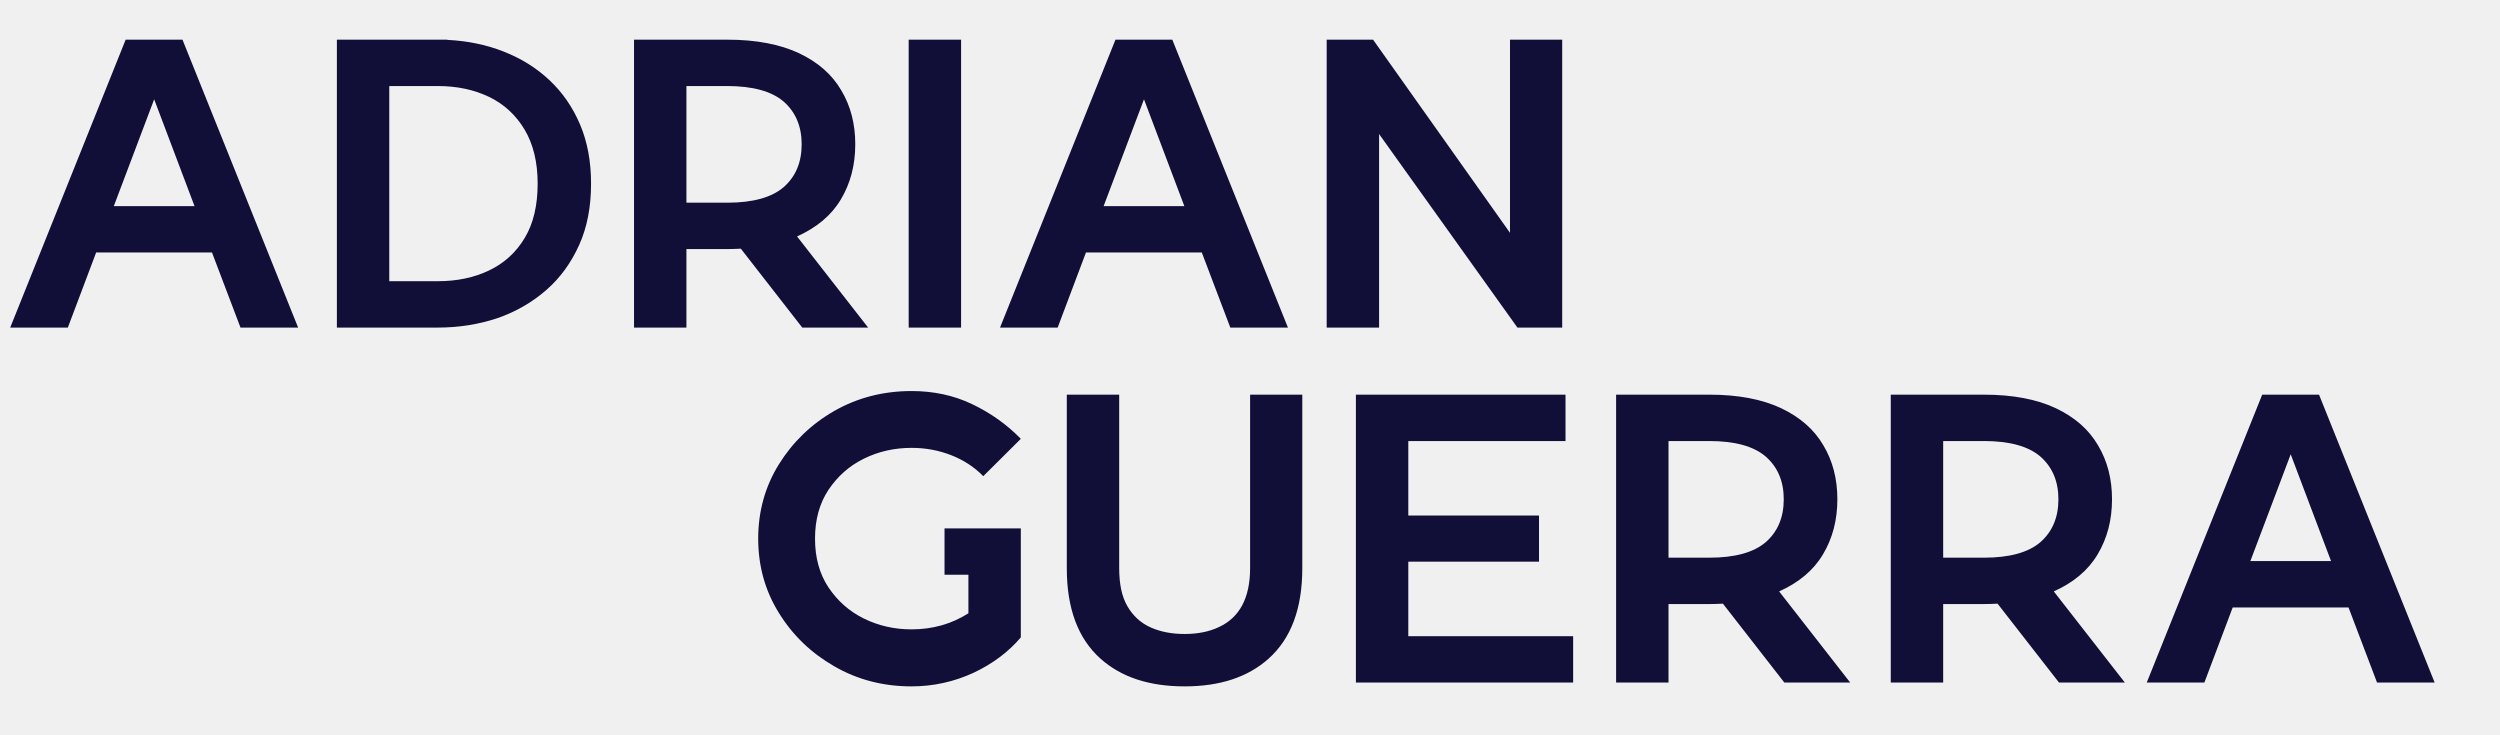
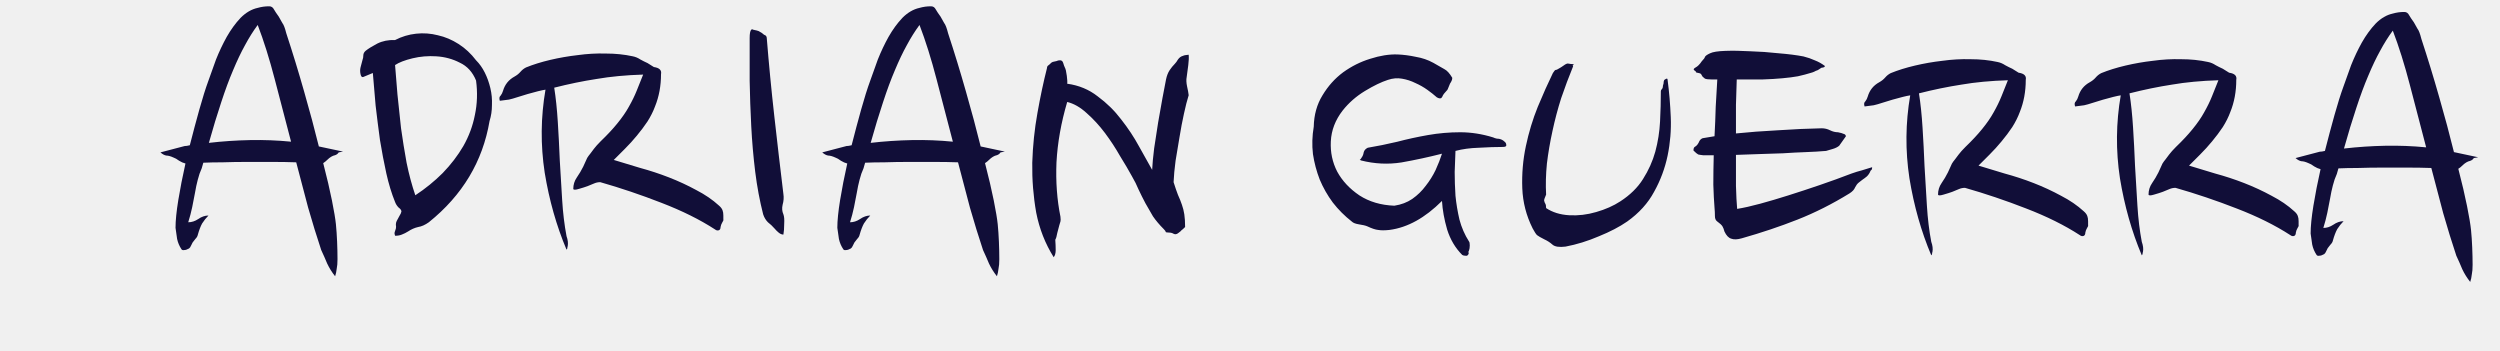
- <svg xmlns="http://www.w3.org/2000/svg" width="1824" height="536" viewBox="0 0 1824 536" fill="none">
-   <g clip-path="url(#clip0_52_25)">
-     <path d="M217.512 239H175.471L154.67 184.215H70.148L49.494 239H7.453L91.682 28.941H133.137L217.512 239ZM141.926 150.377L112.482 72.447L83.039 150.377H141.926ZM319.465 239H245.783V28.941H326.35V29.088C340.998 29.82 354.768 32.603 367.365 37.584C380.109 42.565 391.242 49.449 400.764 58.385C410.285 67.32 417.756 78.014 423.176 90.758C428.596 103.502 431.232 117.857 431.232 133.971C431.232 150.816 428.449 165.611 422.59 178.648C416.73 191.686 408.82 202.672 398.566 211.607C388.312 220.543 376.447 227.428 362.971 232.115C349.348 236.656 334.846 239 319.465 239ZM319.465 205.162C333.527 205.162 345.979 202.525 356.965 197.252C367.951 191.979 376.594 184.068 382.893 173.521C389.191 162.975 392.268 149.791 392.268 133.971C392.268 118.297 389.045 105.113 382.746 94.566C376.447 84.019 367.805 75.963 356.818 70.689C345.832 65.416 333.381 62.779 319.465 62.779H284.016V205.162H319.465ZM633.381 239H585.334L540.51 181.432C537.287 181.578 533.918 181.725 530.549 181.725H500.812V239H462.58V28.941H530.549C551.643 28.941 569.074 32.31 582.844 38.756C596.76 45.348 607.014 54.283 613.752 65.856C620.637 77.281 624.006 90.465 624.006 105.26C624.006 120.494 620.49 133.824 613.459 145.543C606.574 157.115 595.881 166.051 581.525 172.496L633.381 239ZM530.549 147.887C549.299 147.887 563.068 144.078 571.857 136.461C580.5 128.844 584.895 118.443 584.895 105.26C584.895 92.223 580.5 81.822 571.857 74.205C563.068 66.588 549.299 62.779 530.549 62.779H500.812V147.887H530.549ZM701.203 239H662.971V28.941H701.203V239ZM939.68 239H897.639L876.838 184.215H792.316L771.662 239H729.621L813.85 28.941H855.305L939.68 239ZM864.094 150.377L834.65 72.447L805.207 150.377H864.094ZM1139.78 239H1107.11L1006.18 97.789V239H967.951V28.941H1001.79L1101.69 169.859V28.941H1139.78V239Z" fill="#110E38" />
-     <path d="M665.1 500.783C644.445 500.783 625.695 495.949 608.703 486.135C591.857 476.467 578.381 463.576 568.273 447.17C558.166 430.91 553.186 412.893 553.186 392.971C553.186 373.195 558.166 355.031 568.273 338.771C578.381 322.512 591.857 309.475 608.703 299.807C625.695 290.139 644.445 285.305 665.1 285.305C680.92 285.305 695.715 288.381 709.191 294.826C722.668 301.271 734.533 309.621 744.787 320.168L717.395 347.414C710.803 340.676 702.893 335.549 693.811 332.033C684.729 328.518 675.207 326.76 665.1 326.76C652.502 326.76 640.93 329.396 630.236 334.67C619.543 339.943 611.047 347.561 604.455 357.375C597.863 367.336 594.641 379.201 594.641 392.971C594.641 406.887 597.863 418.605 604.455 428.566C611.047 438.381 619.543 445.998 630.236 451.271C640.93 456.545 652.502 459.182 665.1 459.182C680.188 459.182 694.104 455.373 706.555 447.463V419.338H689.123V385.5H744.787V465.041C735.705 475.734 724.133 484.377 710.07 490.969C696.008 497.414 680.92 500.783 665.1 500.783ZM864.318 500.783C838.391 500.783 818.029 494.045 802.941 480.568C786.535 465.92 778.332 443.947 778.332 414.504V287.941H816.564V414.504C816.564 426.076 818.469 435.305 822.57 442.336C826.672 449.367 832.238 454.494 839.416 457.717C846.594 460.939 854.797 462.551 864.318 462.551C873.693 462.551 882.043 460.939 889.221 457.57C904.455 450.539 912.072 436.184 912.072 414.504V287.941H950.158V414.504C950.158 443.947 941.955 465.92 925.549 480.568C910.461 494.045 890.1 500.783 864.318 500.783ZM1147.77 498H989.27V287.941H1142.2V321.779H1027.5V376.125H1122.86V409.816H1027.5V464.162H1147.77V498ZM1349.91 498H1301.87L1257.04 440.432C1253.82 440.578 1250.45 440.725 1247.08 440.725H1217.35V498H1179.11V287.941H1247.08C1268.18 287.941 1285.61 291.311 1299.38 297.756C1313.29 304.348 1323.55 313.283 1330.29 324.855C1337.17 336.281 1340.54 349.465 1340.54 364.26C1340.54 379.494 1337.02 392.824 1329.99 404.543C1323.11 416.115 1312.41 425.051 1298.06 431.496L1349.91 498ZM1247.08 406.887C1265.83 406.887 1279.6 403.078 1288.39 395.461C1297.03 387.844 1301.43 377.443 1301.43 364.26C1301.43 351.223 1297.03 340.822 1288.39 333.205C1279.6 325.588 1265.83 321.779 1247.08 321.779H1217.35V406.887H1247.08ZM1550.3 498H1502.26L1457.43 440.432C1454.21 440.578 1450.84 440.725 1447.47 440.725H1417.74V498H1379.5V287.941H1447.47C1468.57 287.941 1486 291.311 1499.77 297.756C1513.68 304.348 1523.94 313.283 1530.68 324.855C1537.56 336.281 1540.93 349.465 1540.93 364.26C1540.93 379.494 1537.41 392.824 1530.38 404.543C1523.5 416.115 1512.8 425.051 1498.45 431.496L1550.3 498ZM1447.47 406.887C1466.22 406.887 1479.99 403.078 1488.78 395.461C1497.42 387.844 1501.82 377.443 1501.82 364.26C1501.82 351.223 1497.42 340.822 1488.78 333.205C1479.99 325.588 1466.22 321.779 1447.47 321.779H1417.74V406.887H1447.47ZM1776.33 498H1734.29L1713.49 443.215H1628.97L1608.31 498H1566.27L1650.5 287.941H1691.96L1776.33 498ZM1700.74 409.377L1671.3 331.447L1641.86 409.377H1700.74Z" fill="#110E38" />
+ <svg xmlns="http://www.w3.org/2000/svg" width="2204" height="309" viewBox="0 0 2204 309" fill="none">
+   <g clip-path="url(#clip0_324_8)">
+     <path d="M298.594 134.35C297.894 135.517 296.844 136.333 295.444 136.8C294.278 137.033 293.111 137.5 291.944 138.2C290.778 138.9 289.611 139.833 288.444 141C287.278 142.167 286.111 143.1 284.944 143.8C288.211 156.4 290.778 167.367 292.644 176.7C294.511 186.033 295.678 193.033 296.144 197.7C296.611 202.367 296.961 207.5 297.194 213.1C297.428 218.7 297.544 223.833 297.544 228.5C297.544 232 297.311 234.8 296.844 236.9C296.611 239.233 296.144 241.45 295.444 243.55C292.644 240.05 290.311 236.317 288.444 232.35C286.811 228.383 285.061 224.417 283.194 220.45C279.228 208.55 275.378 196.067 271.644 183C268.144 169.933 264.644 156.633 261.144 143.1C254.611 142.867 247.611 142.75 240.144 142.75C232.678 142.75 225.211 142.75 217.744 142.75C210.278 142.75 203.161 142.867 196.394 143.1C189.861 143.1 184.144 143.217 179.244 143.45C178.778 144.85 178.311 146.483 177.844 148.35C176.444 151.383 175.278 154.767 174.344 158.5C173.411 162 172.594 165.85 171.894 170.05C171.194 174.017 170.378 178.217 169.444 182.65C168.511 187.083 167.344 191.517 165.944 195.95C168.978 195.95 171.894 195.017 174.694 193.15C177.728 191.05 180.761 190 183.794 190C181.694 192.1 179.828 194.433 178.194 197C176.794 199.567 175.511 202.95 174.344 207.15C174.111 208.317 173.411 209.483 172.244 210.65C171.078 212.05 170.261 213.1 169.794 213.8C169.328 214.733 168.861 215.667 168.394 216.6C167.928 217.767 167.344 218.583 166.644 219.05C165.011 219.983 163.611 220.45 162.444 220.45C161.278 220.683 160.461 220.45 159.994 219.75C158.128 216.95 156.844 213.917 156.144 210.65C155.678 207.617 155.211 204.35 154.744 200.85C154.744 194.55 155.561 186.383 157.194 176.35C158.828 166.317 160.928 155.583 163.494 144.15C161.628 143.683 159.761 142.867 157.894 141.7C156.028 140.3 154.394 139.367 152.994 138.9C150.428 137.733 148.328 137.15 146.694 137.15C145.061 136.917 143.311 135.983 141.444 134.35L162.794 128.75C163.961 128.75 165.478 128.517 167.344 128.05C170.144 117.083 172.944 106.583 175.744 96.55C178.544 86.517 181.228 78 183.794 71C185.661 65.633 187.878 59.45 190.444 52.45C193.244 45.45 196.394 38.8 199.894 32.5C203.628 25.967 207.711 20.367 212.144 15.7C216.811 11.033 221.828 8.117 227.194 6.95C228.828 6.483 230.461 6.133 232.094 5.9C233.728 5.667 235.478 5.55 237.344 5.55C239.211 5.55 240.611 6.483 241.544 8.35C242.478 9.983 243.878 12.083 245.744 14.65C246.911 16.75 247.961 18.617 248.894 20.25C250.061 21.65 251.228 24.683 252.394 29.35C257.994 46.383 263.244 63.533 268.144 80.8C273.044 97.833 277.361 113.933 281.094 129.1L302.444 133.65L298.594 134.35ZM227.194 22C223.228 27.367 219.494 33.317 215.994 39.85C212.494 46.15 208.994 53.5 205.494 61.9C201.994 70.067 198.494 79.517 194.994 90.25C191.494 100.75 187.878 112.65 184.144 125.95C196.278 124.55 208.411 123.733 220.544 123.5C232.678 123.267 244.694 123.733 256.594 124.9C251.694 106 246.911 87.683 242.244 69.95C237.578 51.983 232.561 36 227.194 22ZM419.694 53.15C422.728 56.183 425.294 59.8 427.394 64C429.494 68.2 431.128 72.75 432.294 77.65C433.461 82.55 433.928 87.567 433.694 92.7C433.694 97.6 432.994 102.267 431.594 106.7C425.528 142.4 407.678 172.15 378.044 195.95C374.778 198.283 371.628 199.683 368.594 200.15C365.561 200.85 362.644 202.133 359.844 204C357.978 205.167 356.111 206.1 354.244 206.8C352.611 207.5 350.628 207.85 348.294 207.85C347.828 206.683 347.711 205.633 347.944 204.7C348.178 203.767 348.528 202.717 348.994 201.55C349.228 200.617 349.228 199.45 348.994 198.05C348.994 196.883 349.228 195.833 349.694 194.9C350.628 193.267 351.444 191.75 352.144 190.35C353.078 188.95 353.661 187.667 353.894 186.5C353.894 185.333 353.078 184.167 351.444 183C350.044 181.6 348.994 179.967 348.294 178.1C345.261 170.633 342.694 162.233 340.594 152.9C338.494 143.333 336.628 133.533 334.994 123.5C333.594 113.233 332.311 103.083 331.144 93.05C330.211 82.783 329.394 73.217 328.694 64.35L320.294 67.85C319.128 68.317 318.311 67.5 317.844 65.4C317.378 63.3 317.378 61.317 317.844 59.45L319.594 52.8C320.061 51.633 320.294 50.35 320.294 48.95C320.294 47.317 320.994 45.917 322.394 44.75C324.728 42.883 328.111 40.783 332.544 38.45C337.211 36.117 342.461 35.067 348.294 35.3C354.128 32.267 360.311 30.4 366.844 29.7C373.378 29 379.794 29.467 386.094 31.1C392.394 32.5 398.461 35.067 404.294 38.8C410.128 42.533 415.261 47.317 419.694 53.15ZM419.694 71C416.661 63.533 411.878 58.283 405.344 55.25C399.044 51.983 392.161 50.117 384.694 49.65C377.461 49.183 370.461 49.767 363.694 51.4C356.928 53.033 351.794 55.017 348.294 57.35C348.994 65.05 349.694 73.683 350.394 83.25C351.328 92.817 352.378 102.733 353.544 113C354.944 123.033 356.578 133.183 358.444 143.45C360.544 153.717 363.111 163.283 366.144 172.15C375.011 166.317 383.061 159.783 390.294 152.55C397.528 145.083 403.594 137.15 408.494 128.75C413.394 120.117 416.778 111.017 418.644 101.45C420.744 91.65 421.094 81.5 419.694 71ZM582.753 65.4C582.753 75.667 581.003 85.117 577.503 93.75C575.87 98.183 573.653 102.617 570.853 107.05C568.053 111.25 564.903 115.45 561.403 119.65C558.137 123.617 554.637 127.467 550.903 131.2C547.403 134.7 544.137 137.967 541.103 141C548.103 143.1 555.803 145.433 564.203 148C572.837 150.333 581.353 153.133 589.753 156.4C598.153 159.667 606.203 163.4 613.903 167.6C621.603 171.567 628.253 176.117 633.853 181.25C635.487 182.65 636.537 184.05 637.003 185.45C637.47 186.617 637.703 188.133 637.703 190C637.703 191.867 637.703 193.033 637.703 193.5C637.937 193.967 637.587 194.9 636.653 196.3C635.953 197.467 635.487 198.75 635.253 200.15C635.253 201.55 634.787 202.483 633.853 202.95C632.687 203.417 631.52 203.183 630.353 202.25C617.053 193.617 601.303 185.8 583.103 178.8C565.137 171.8 547.17 165.733 529.203 160.6C527.337 160.6 525.587 160.95 523.953 161.65C522.32 162.35 520.337 163.167 518.003 164.1C516.137 164.8 513.57 165.617 510.303 166.55C507.27 167.483 505.637 167.483 505.403 166.55C505.403 162.817 506.453 159.433 508.553 156.4C510.653 153.367 512.52 150.217 514.153 146.95C516.02 142.983 517.187 140.417 517.653 139.25C518.353 138.083 519.287 136.8 520.453 135.4C521.387 134.233 522.437 132.833 523.603 131.2C525.003 129.333 526.987 127.117 529.553 124.55C535.387 118.95 540.287 113.7 544.253 108.8C548.453 103.667 551.837 98.767 554.403 94.1C557.203 89.2 559.537 84.417 561.403 79.75C563.27 75.083 565.137 70.417 567.003 65.75C551.837 66.217 538.187 67.5 526.053 69.6C513.92 71.467 501.437 74.033 488.603 77.3C490.003 86.167 491.053 96.2 491.753 107.4C492.453 118.367 493.037 129.683 493.503 141.35C494.203 153.017 494.903 164.683 495.603 176.35C496.303 187.783 497.587 198.4 499.453 208.2C500.62 211.467 500.97 214.383 500.503 216.95C500.27 217.65 500.153 218.233 500.153 218.7C500.153 219.167 499.92 219.633 499.453 220.1C490.587 199.1 484.17 176.467 480.203 152.2C476.47 127.7 476.703 103.317 480.903 79.05C479.27 79.283 477.053 79.75 474.253 80.45C471.453 81.15 468.42 81.967 465.153 82.9C462.12 83.833 459.087 84.767 456.053 85.7C453.253 86.633 450.803 87.333 448.703 87.8L440.653 88.85C439.953 86.75 440.187 85.233 441.353 84.3C442.287 83.133 442.987 81.733 443.453 80.1C445.087 74.5 448.47 70.3 453.603 67.5C455.703 66.333 457.453 64.933 458.853 63.3C460.253 61.667 461.887 60.383 463.753 59.45C470.053 56.883 477.17 54.667 485.103 52.8C493.037 50.933 501.087 49.533 509.253 48.6C517.653 47.433 525.937 46.967 534.103 47.2C542.503 47.2 550.437 48.017 557.903 49.65C560.237 50.117 562.453 51.05 564.553 52.45C566.653 53.617 568.753 54.667 570.853 55.6L576.453 59.1C581.353 59.8 583.453 61.9 582.753 65.4ZM690.649 171.1C691.116 174.133 690.882 177.283 689.949 180.55C689.249 183.583 689.482 186.383 690.649 188.95C691.349 190.817 691.582 193.617 691.349 197.35C691.349 201.083 691.116 204.233 690.649 206.8C689.249 206.8 687.849 206.217 686.449 205.05C685.282 204.117 683.999 202.833 682.599 201.2C680.966 199.333 679.099 197.583 676.999 195.95C675.132 194.083 673.732 191.75 672.799 188.95C669.766 177.05 667.432 164.567 665.799 151.5C664.166 138.2 662.999 124.783 662.299 111.25C661.599 97.717 661.132 84.417 660.899 71.35C660.899 58.05 660.899 45.45 660.899 33.55C660.899 29.583 661.366 27.133 662.299 26.2C662.766 25.733 663.349 25.733 664.049 26.2C664.982 26.433 666.032 26.667 667.199 26.9C668.366 27.133 669.416 27.6 670.349 28.3C671.282 28.767 671.982 29.233 672.449 29.7C673.149 30.4 673.849 30.867 674.549 31.1C675.249 31.333 675.716 32.033 675.949 33.2C677.816 56.3 680.032 79.283 682.599 102.15C685.166 125.017 687.849 148 690.649 171.1ZM882.042 134.35C881.342 135.517 880.292 136.333 878.892 136.8C877.725 137.033 876.558 137.5 875.392 138.2C874.225 138.9 873.058 139.833 871.892 141C870.725 142.167 869.558 143.1 868.392 143.8C871.658 156.4 874.225 167.367 876.092 176.7C877.958 186.033 879.125 193.033 879.592 197.7C880.058 202.367 880.408 207.5 880.642 213.1C880.875 218.7 880.992 223.833 880.992 228.5C880.992 232 880.758 234.8 880.292 236.9C880.058 239.233 879.592 241.45 878.892 243.55C876.092 240.05 873.758 236.317 871.892 232.35C870.258 228.383 868.508 224.417 866.642 220.45C862.675 208.55 858.825 196.067 855.092 183C851.592 169.933 848.092 156.633 844.592 143.1C838.058 142.867 831.058 142.75 823.592 142.75C816.125 142.75 808.658 142.75 801.192 142.75C793.725 142.75 786.608 142.867 779.842 143.1C773.308 143.1 767.592 143.217 762.692 143.45C762.225 144.85 761.758 146.483 761.292 148.35C759.892 151.383 758.725 154.767 757.792 158.5C756.858 162 756.042 165.85 755.342 170.05C754.642 174.017 753.825 178.217 752.892 182.65C751.958 187.083 750.792 191.517 749.392 195.95C752.425 195.95 755.342 195.017 758.142 193.15C761.175 191.05 764.208 190 767.242 190C765.142 192.1 763.275 194.433 761.642 197C760.242 199.567 758.958 202.95 757.792 207.15C757.558 208.317 756.858 209.483 755.692 210.65C754.525 212.05 753.708 213.1 753.242 213.8C752.775 214.733 752.308 215.667 751.842 216.6C751.375 217.767 750.792 218.583 750.092 219.05C748.458 219.983 747.058 220.45 745.892 220.45C744.725 220.683 743.908 220.45 743.442 219.75C741.575 216.95 740.292 213.917 739.592 210.65C739.125 207.617 738.658 204.35 738.192 200.85C738.192 194.55 739.008 186.383 740.642 176.35C742.275 166.317 744.375 155.583 746.942 144.15C745.075 143.683 743.208 142.867 741.342 141.7C739.475 140.3 737.842 139.367 736.442 138.9C733.875 137.733 731.775 137.15 730.142 137.15C728.508 136.917 726.758 135.983 724.892 134.35L746.242 128.75C747.408 128.75 748.925 128.517 750.792 128.05C753.592 117.083 756.392 106.583 759.192 96.55C761.992 86.517 764.675 78 767.242 71C769.108 65.633 771.325 59.45 773.892 52.45C776.692 45.45 779.842 38.8 783.342 32.5C787.075 25.967 791.158 20.367 795.592 15.7C800.258 11.033 805.275 8.117 810.642 6.95C812.275 6.483 813.908 6.133 815.542 5.9C817.175 5.667 818.925 5.55 820.792 5.55C822.658 5.55 824.058 6.483 824.992 8.35C825.925 9.983 827.325 12.083 829.192 14.65C830.358 16.75 831.408 18.617 832.342 20.25C833.508 21.65 834.675 24.683 835.842 29.35C841.442 46.383 846.692 63.533 851.592 80.8C856.492 97.833 860.808 113.933 864.542 129.1L885.892 133.65L882.042 134.35ZM810.642 22C806.675 27.367 802.942 33.317 799.442 39.85C795.942 46.15 792.442 53.5 788.942 61.9C785.442 70.067 781.942 79.517 778.442 90.25C774.942 100.75 771.325 112.65 767.592 125.95C779.725 124.55 791.858 123.733 803.992 123.5C816.125 123.267 828.142 123.733 840.042 124.9C835.142 106 830.358 87.683 825.692 69.95C821.025 51.983 816.008 36 810.642 22ZM1047.94 48.25C1048.17 50.583 1048.06 53.617 1047.59 57.35C1047.12 61.083 1046.66 64.583 1046.19 67.85C1045.72 70.183 1045.84 72.983 1046.54 76.25C1047.24 79.283 1047.71 81.85 1047.94 83.95C1046.54 88.383 1045.14 93.867 1043.74 100.4C1042.34 106.7 1041.06 113.467 1039.89 120.7C1038.72 127.7 1037.56 134.7 1036.39 141.7C1035.46 148.7 1034.87 155 1034.64 160.6C1036.04 165.033 1037.32 168.767 1038.49 171.8C1039.89 174.833 1041.06 177.75 1041.99 180.55C1042.92 183.117 1043.62 185.917 1044.09 188.95C1044.56 191.983 1044.79 195.717 1044.79 200.15C1043.16 201.783 1042.11 202.717 1041.64 202.95C1041.41 203.417 1040.47 204.233 1038.84 205.4C1037.44 206.567 1036.04 206.8 1034.64 206.1C1033.47 205.4 1032.19 205.05 1030.79 205.05C1028.69 205.05 1027.64 204.817 1027.64 204.35C1027.64 203.883 1027.06 203.067 1025.89 201.9C1022.16 198.167 1019.01 194.433 1016.44 190.7C1014.11 186.733 1011.89 182.883 1009.79 179.15C1007.69 175.183 1005.71 171.217 1003.84 167.25C1002.21 163.283 1000.22 159.317 997.892 155.35C995.092 150.217 991.592 144.267 987.392 137.5C983.425 130.5 978.992 123.733 974.092 117.2C969.192 110.667 963.825 104.833 957.992 99.7C952.392 94.567 946.675 91.3 940.842 89.9C935.475 108.1 932.325 125.833 931.392 143.1C930.692 160.133 931.858 176.117 934.892 191.05C935.125 193.15 935.125 194.55 934.892 195.25C934.658 195.95 934.308 197.117 933.842 198.75C933.375 200.617 932.792 202.833 932.092 205.4C931.625 208.2 931.042 210.183 930.342 211.35C930.575 214.617 930.692 217.65 930.692 220.45C930.692 223.25 930.108 225.35 928.942 226.75C921.475 214.85 916.342 201.783 913.542 187.55C910.975 173.083 909.808 158.383 910.042 143.45C910.508 128.517 912.025 113.933 914.592 99.7C917.158 85.233 919.958 72.05 922.992 60.15C922.992 59.217 923.225 58.517 923.692 58.05C924.392 57.583 924.975 57.117 925.442 56.65C925.908 56.183 926.258 55.833 926.492 55.6C926.958 55.133 927.542 54.783 928.242 54.55C929.408 54.317 930.458 54.083 931.392 53.85C932.325 53.383 933.375 53.15 934.542 53.15C935.942 53.15 936.875 53.967 937.342 55.6C937.808 57.233 938.275 58.517 938.742 59.45C939.442 60.617 940.025 63.067 940.492 66.8C940.958 70.3 941.075 72.633 940.842 73.8C951.108 75.2 960.092 78.933 967.792 85C975.725 90.833 982.608 97.6 988.442 105.3C994.508 113 999.758 120.933 1004.19 129.1C1008.62 137.033 1012.47 143.917 1015.74 149.75C1015.97 144.617 1016.56 138.317 1017.49 130.85C1018.66 123.383 1019.82 115.8 1020.99 108.1C1022.39 100.4 1023.67 93.167 1024.84 86.4C1026.24 79.4 1027.29 73.917 1027.99 69.95C1028.69 66.683 1029.74 64 1031.14 61.9C1032.54 59.8 1034.06 57.933 1035.69 56.3C1036.62 55.367 1037.56 54.083 1038.49 52.45C1039.66 50.817 1041.06 49.767 1042.69 49.3C1043.86 48.833 1044.67 48.6 1045.14 48.6C1045.84 48.6 1046.77 48.483 1047.94 48.25Z" fill="#110E38" />
+     <path d="M1280.35 68.65C1280.35 69.817 1280 70.983 1279.3 72.15C1278.6 73.083 1278.02 74.25 1277.55 75.65C1276.62 78.217 1275.92 79.617 1275.45 79.85C1275.22 80.083 1274.4 81.017 1273 82.65C1272.3 83.583 1271.83 84.4 1271.6 85.1C1271.37 85.567 1271.02 86.033 1270.55 86.5C1269.62 86.967 1268.33 86.733 1266.7 85.8C1264.37 83.7 1261.57 81.483 1258.3 79.15C1255.03 76.817 1251.53 74.833 1247.8 73.2C1244.07 71.333 1240.1 70.05 1235.9 69.35C1231.93 68.65 1227.85 69 1223.65 70.4C1217.82 72.267 1211.05 75.533 1203.35 80.2C1195.65 84.867 1189.12 90.583 1183.75 97.35C1177.22 105.75 1173.72 114.85 1173.25 124.65C1172.78 134.217 1174.65 143.083 1178.85 151.25C1183.28 159.417 1189.82 166.417 1198.45 172.25C1207.08 177.85 1217.35 180.883 1229.25 181.35C1235.32 180.417 1240.57 178.433 1245 175.4C1249.67 172.133 1253.63 168.283 1256.9 163.85C1260.4 159.417 1263.32 154.75 1265.65 149.85C1267.98 144.717 1269.85 139.933 1271.25 135.5C1259.35 138.533 1247.45 141.1 1235.55 143.2C1223.65 145.067 1211.75 144.483 1199.85 141.45C1198.68 140.75 1198.33 140.517 1198.8 140.75C1199.27 140.75 1200.08 139.7 1201.25 137.6C1201.72 136.667 1202.07 135.5 1202.3 134.1C1202.77 132.467 1203.93 131.183 1205.8 130.25C1214.2 128.85 1222.83 127.1 1231.7 125C1240.57 122.667 1249.67 120.683 1259 119.05C1268.33 117.417 1277.78 116.6 1287.35 116.6C1296.92 116.6 1306.6 118.117 1316.4 121.15C1317.33 121.617 1318.38 121.967 1319.55 122.2C1320.95 122.2 1322.23 122.433 1323.4 122.9C1324.57 123.367 1325.62 124.067 1326.55 125C1327.48 125.7 1327.95 126.75 1327.95 128.15C1327.95 129.083 1326.9 129.55 1324.8 129.55C1318.73 129.55 1311.73 129.783 1303.8 130.25C1296.1 130.483 1289.22 131.417 1283.15 133.05C1282.92 138.65 1282.68 144.833 1282.45 151.6C1282.45 158.367 1282.68 165.367 1283.15 172.6C1283.85 179.6 1285.02 186.6 1286.65 193.6C1288.52 200.6 1291.32 207.017 1295.05 212.85C1295.52 213.317 1295.75 214.483 1295.75 216.35C1295.75 218.217 1295.52 219.733 1295.05 220.9C1294.58 221.6 1294.47 222.183 1294.7 222.65C1294.93 223.35 1294.82 223.933 1294.35 224.4C1293.88 225.333 1293.07 225.683 1291.9 225.45C1290.73 225.45 1289.8 225.217 1289.1 224.75C1283.03 218.683 1278.6 211.217 1275.8 202.35C1273.23 193.483 1271.72 185.083 1271.25 177.15C1256.32 192.083 1240.92 200.6 1225.05 202.7C1220.85 203.167 1217.47 203.167 1214.9 202.7C1212.57 202.467 1209.42 201.417 1205.45 199.55C1203.82 198.85 1201.37 198.267 1198.1 197.8C1195.07 197.333 1192.97 196.517 1191.8 195.35C1185.5 190.45 1179.9 184.85 1175 178.55C1170.33 172.25 1166.48 165.483 1163.45 158.25C1160.65 151.017 1158.67 143.55 1157.5 135.85C1156.57 127.917 1156.8 119.867 1158.2 111.7C1158.43 101.2 1161 91.983 1165.9 84.05C1170.8 75.883 1176.87 69.117 1184.1 63.75C1191.57 58.383 1199.5 54.417 1207.9 51.85C1216.53 49.05 1224.58 47.767 1232.05 48C1237.42 48.233 1242.78 48.933 1248.15 50.1C1253.75 51.033 1258.88 52.783 1263.55 55.35C1267.75 57.683 1271.02 59.55 1273.35 60.95C1275.68 62.117 1278.02 64.683 1280.35 68.65ZM1386.85 58.5C1383.11 67.6 1379.61 76.933 1376.35 86.5C1373.31 96.067 1370.75 105.75 1368.65 115.55C1366.55 125.117 1364.91 134.683 1363.75 144.25C1362.81 153.817 1362.58 162.917 1363.05 171.55C1362.58 172.95 1362.11 174.117 1361.65 175.05C1361.41 175.75 1361.3 176.333 1361.3 176.8C1361.53 177.967 1361.88 178.9 1362.35 179.6C1362.81 180.3 1363.05 181.583 1363.05 183.45C1368.65 187.183 1375.41 189.283 1383.35 189.75C1391.28 190.217 1399.21 189.283 1407.15 186.95C1415.31 184.617 1422.43 181.467 1428.5 177.5C1437.13 171.9 1443.78 165.367 1448.45 157.9C1453.35 150.2 1456.96 142.15 1459.3 133.75C1461.63 125.117 1463.03 116.25 1463.5 107.15C1463.96 98.05 1464.2 89.183 1464.2 80.55C1464.2 79.85 1464.43 79.267 1464.9 78.8C1465.6 78.1 1465.95 77.4 1465.95 76.7C1465.95 76 1466.06 75.3 1466.3 74.6C1466.53 74.133 1466.65 73.55 1466.65 72.85C1466.65 72.15 1466.76 71.567 1467 71.1C1467 70.633 1467.46 70.167 1468.4 69.7C1469.56 69 1470.15 69.233 1470.15 70.4C1471.55 80.9 1472.48 91.867 1472.95 103.3C1473.41 114.733 1472.48 126.05 1470.15 137.25C1467.81 148.45 1463.85 159.067 1458.25 169.1C1452.88 179.133 1444.95 187.883 1434.45 195.35C1427.68 200.017 1419.4 204.333 1409.6 208.3C1399.8 212.5 1390 215.533 1380.2 217.4C1374.6 218.1 1370.75 217.517 1368.65 215.65C1366.55 213.783 1364.21 212.267 1361.65 211.1C1358.38 209.467 1356.16 208.183 1355 207.25C1354.06 206.317 1352.78 204.333 1351.15 201.3C1345.55 190.1 1342.51 178.317 1342.05 165.95C1341.58 153.35 1342.63 140.983 1345.2 128.85C1347.76 116.717 1351.26 105.167 1355.7 94.2C1360.36 83 1364.8 73.083 1369 64.45C1370.16 62.583 1370.98 61.65 1371.45 61.65C1372.15 61.65 1373.2 61.183 1374.6 60.25C1375.53 59.783 1376.81 58.967 1378.45 57.8C1380.31 56.4 1381.71 55.817 1382.65 56.05C1383.11 56.05 1383.81 56.167 1384.75 56.4C1385.91 56.4 1386.73 56.517 1387.2 56.75C1387.66 56.983 1387.55 57.217 1386.85 57.45C1386.38 57.683 1386.38 58.033 1386.85 58.5ZM1620.37 116.6C1622.71 117.067 1624.34 117.533 1625.27 118C1626.44 118.233 1627.14 118.933 1627.37 120.1L1621.42 128.5C1620.02 129.667 1618.16 130.6 1615.82 131.3C1613.72 132 1611.74 132.583 1609.87 133.05C1604.51 133.517 1598.56 133.867 1592.02 134.1C1585.49 134.333 1578.72 134.683 1571.72 135.15C1564.72 135.383 1557.61 135.617 1550.37 135.85C1543.37 136.083 1536.72 136.317 1530.42 136.55C1530.42 146.35 1530.42 155.45 1530.42 163.85C1530.66 172.25 1531.01 179.017 1531.47 184.15C1537.31 183.217 1544.07 181.7 1551.77 179.6C1559.47 177.5 1567.76 175.05 1576.62 172.25C1585.49 169.45 1594.71 166.417 1604.27 163.15C1613.84 159.883 1623.17 156.5 1632.27 153C1635.54 151.833 1638.57 150.9 1641.37 150.2C1644.41 149.267 1647.44 148.333 1650.47 147.4C1650.47 148.333 1650.36 149.033 1650.12 149.5C1649.89 149.733 1649.54 150.083 1649.07 150.55C1648.37 152.417 1647.32 154.05 1645.92 155.45C1644.52 156.617 1643.12 157.667 1641.72 158.6C1640.56 159.533 1639.51 160.35 1638.57 161.05C1637.41 161.983 1636.36 163.383 1635.42 165.25C1634.72 167.117 1633.09 168.867 1630.52 170.5C1615.36 179.833 1600.07 187.533 1584.67 193.6C1569.27 199.667 1552.94 205.15 1535.67 210.05C1531.71 211.217 1528.56 211.333 1526.22 210.4C1523.89 209.7 1521.91 207.6 1520.27 204.1C1519.81 202.233 1519.22 200.717 1518.52 199.55C1517.82 198.383 1516.19 196.867 1513.62 195C1512.46 194.067 1511.87 192.55 1511.87 190.45C1511.87 188.117 1511.76 185.667 1511.52 183.1C1511.06 177.5 1510.71 170.733 1510.47 162.8C1510.47 154.633 1510.59 146 1510.82 136.9H1501.72C1499.62 136.667 1498.11 136.433 1497.17 136.2C1496.24 135.733 1494.84 134.567 1492.97 132.7C1492.97 131.067 1493.32 130.017 1494.02 129.55C1494.96 129.083 1495.77 128.383 1496.47 127.45C1497.17 126.517 1497.76 125.467 1498.22 124.3C1498.92 123.133 1499.86 122.317 1501.02 121.85C1502.19 121.617 1503.59 121.383 1505.22 121.15C1507.09 120.917 1509.19 120.567 1511.52 120.1C1511.99 111.467 1512.34 102.833 1512.57 94.2C1513.04 85.567 1513.51 77.517 1513.97 70.05H1509.07C1506.27 70.05 1504.29 69.817 1503.12 69.35C1502.19 68.65 1501.49 68.067 1501.02 67.6C1500.56 66.9 1500.21 66.317 1499.97 65.85C1499.74 65.15 1499.04 64.683 1497.87 64.45C1496.01 64.217 1495.07 63.867 1495.07 63.4C1495.07 62.933 1494.61 62.467 1493.67 62C1492.74 61.3 1493.09 60.483 1494.72 59.55C1496.59 58.617 1498.46 56.75 1500.32 53.95C1501.96 52.317 1502.89 51.033 1503.12 50.1C1503.59 49.167 1505.11 48.117 1507.67 46.95C1510.01 45.783 1514.44 45.083 1520.97 44.85C1527.51 44.617 1534.86 44.733 1543.02 45.2C1551.19 45.433 1559.47 46.017 1567.87 46.95C1576.51 47.65 1583.86 48.583 1589.92 49.75C1593.66 50.683 1597.04 51.85 1600.07 53.25C1603.11 54.417 1606.02 56.05 1608.82 58.15C1608.82 58.85 1608.24 59.317 1607.07 59.55C1606.14 59.55 1605.44 59.783 1604.97 60.25C1604.04 60.95 1603.11 61.533 1602.17 62C1601.24 62.233 1600.42 62.583 1599.72 63.05C1598.79 63.517 1597.86 63.867 1596.92 64.1C1593.19 65.267 1589.22 66.317 1585.02 67.25C1581.06 67.95 1576.51 68.533 1571.37 69C1566.47 69.467 1560.64 69.817 1553.87 70.05C1547.34 70.05 1539.76 70.05 1531.12 70.05C1530.89 76.817 1530.66 84.283 1530.42 92.45C1530.42 100.617 1530.42 109.017 1530.42 117.65C1541.62 116.483 1553.99 115.55 1567.52 114.85C1581.29 113.917 1594.12 113.333 1606.02 113.1C1608.59 113.1 1611.04 113.683 1613.37 114.85C1615.71 116.017 1618.04 116.6 1620.37 116.6ZM1785.91 70.4C1785.91 80.667 1784.16 90.117 1780.66 98.75C1779.03 103.183 1776.81 107.617 1774.01 112.05C1771.21 116.25 1768.06 120.45 1764.56 124.65C1761.29 128.617 1757.79 132.467 1754.06 136.2C1750.56 139.7 1747.29 142.967 1744.26 146C1751.26 148.1 1758.96 150.433 1767.36 153C1775.99 155.333 1784.51 158.133 1792.91 161.4C1801.31 164.667 1809.36 168.4 1817.06 172.6C1824.76 176.567 1831.41 181.117 1837.01 186.25C1838.64 187.65 1839.69 189.05 1840.16 190.45C1840.63 191.617 1840.86 193.133 1840.86 195C1840.86 196.867 1840.86 198.033 1840.86 198.5C1841.09 198.967 1840.74 199.9 1839.81 201.3C1839.11 202.467 1838.64 203.75 1838.41 205.15C1838.41 206.55 1837.94 207.483 1837.01 207.95C1835.84 208.417 1834.68 208.183 1833.51 207.25C1820.21 198.617 1804.46 190.8 1786.26 183.8C1768.29 176.8 1750.33 170.733 1732.36 165.6C1730.49 165.6 1728.74 165.95 1727.11 166.65C1725.48 167.35 1723.49 168.167 1721.16 169.1C1719.29 169.8 1716.73 170.617 1713.46 171.55C1710.43 172.483 1708.79 172.483 1708.56 171.55C1708.56 167.817 1709.61 164.433 1711.71 161.4C1713.81 158.367 1715.68 155.217 1717.31 151.95C1719.18 147.983 1720.34 145.417 1720.81 144.25C1721.51 143.083 1722.44 141.8 1723.61 140.4C1724.54 139.233 1725.59 137.833 1726.76 136.2C1728.16 134.333 1730.14 132.117 1732.71 129.55C1738.54 123.95 1743.44 118.7 1747.41 113.8C1751.61 108.667 1754.99 103.767 1757.56 99.1C1760.36 94.2 1762.69 89.417 1764.56 84.75C1766.43 80.083 1768.29 75.417 1770.16 70.75C1754.99 71.217 1741.34 72.5 1729.21 74.6C1717.08 76.467 1704.59 79.033 1691.76 82.3C1693.16 91.167 1694.21 101.2 1694.91 112.4C1695.61 123.367 1696.19 134.683 1696.66 146.35C1697.36 158.017 1698.06 169.683 1698.76 181.35C1699.46 192.783 1700.74 203.4 1702.61 213.2C1703.78 216.467 1704.13 219.383 1703.66 221.95C1703.43 222.65 1703.31 223.233 1703.31 223.7C1703.31 224.167 1703.08 224.633 1702.61 225.1C1693.74 204.1 1687.33 181.467 1683.36 157.2C1679.63 132.7 1679.86 108.317 1684.06 84.05C1682.43 84.283 1680.21 84.75 1677.41 85.45C1674.61 86.15 1671.58 86.967 1668.31 87.9C1665.28 88.833 1662.24 89.767 1659.21 90.7C1656.41 91.633 1653.96 92.333 1651.86 92.8L1643.81 93.85C1643.11 91.75 1643.34 90.233 1644.51 89.3C1645.44 88.133 1646.14 86.733 1646.61 85.1C1648.24 79.5 1651.63 75.3 1656.76 72.5C1658.86 71.333 1660.61 69.933 1662.01 68.3C1663.41 66.667 1665.04 65.383 1666.91 64.45C1673.21 61.883 1680.33 59.667 1688.26 57.8C1696.19 55.933 1704.24 54.533 1712.41 53.6C1720.81 52.433 1729.09 51.967 1737.26 52.2C1745.66 52.2 1753.59 53.017 1761.06 54.65C1763.39 55.117 1765.61 56.05 1767.71 57.45C1769.81 58.617 1771.91 59.667 1774.01 60.6L1779.61 64.1C1784.51 64.8 1786.61 66.9 1785.91 70.4ZM1971.5 70.4C1971.5 80.667 1969.75 90.117 1966.25 98.75C1964.62 103.183 1962.4 107.617 1959.6 112.05C1956.8 116.25 1953.65 120.45 1950.15 124.65C1946.89 128.617 1943.39 132.467 1939.65 136.2C1936.15 139.7 1932.89 142.967 1929.85 146C1936.85 148.1 1944.55 150.433 1952.95 153C1961.59 155.333 1970.1 158.133 1978.5 161.4C1986.9 164.667 1994.95 168.4 2002.65 172.6C2010.35 176.567 2017 181.117 2022.6 186.25C2024.24 187.65 2025.29 189.05 2025.75 190.45C2026.22 191.617 2026.45 193.133 2026.45 195C2026.45 196.867 2026.45 198.033 2026.45 198.5C2026.69 198.967 2026.34 199.9 2025.4 201.3C2024.7 202.467 2024.24 203.75 2024 205.15C2024 206.55 2023.54 207.483 2022.6 207.95C2021.44 208.417 2020.27 208.183 2019.1 207.25C2005.8 198.617 1990.05 190.8 1971.85 183.8C1953.89 176.8 1935.92 170.733 1917.95 165.6C1916.09 165.6 1914.34 165.95 1912.7 166.65C1911.07 167.35 1909.09 168.167 1906.75 169.1C1904.89 169.8 1902.32 170.617 1899.05 171.55C1896.02 172.483 1894.39 172.483 1894.15 171.55C1894.15 167.817 1895.2 164.433 1897.3 161.4C1899.4 158.367 1901.27 155.217 1902.9 151.95C1904.77 147.983 1905.94 145.417 1906.4 144.25C1907.1 143.083 1908.04 141.8 1909.2 140.4C1910.14 139.233 1911.19 137.833 1912.35 136.2C1913.75 134.333 1915.74 132.117 1918.3 129.55C1924.14 123.95 1929.04 118.7 1933 113.8C1937.2 108.667 1940.59 103.767 1943.15 99.1C1945.95 94.2 1948.29 89.417 1950.15 84.75C1952.02 80.083 1953.89 75.417 1955.75 70.75C1940.59 71.217 1926.94 72.5 1914.8 74.6C1902.67 76.467 1890.19 79.033 1877.35 82.3C1878.75 91.167 1879.8 101.2 1880.5 112.4C1881.2 123.367 1881.79 134.683 1882.25 146.35C1882.95 158.017 1883.65 169.683 1884.35 181.35C1885.05 192.783 1886.34 203.4 1888.2 213.2C1889.37 216.467 1889.72 219.383 1889.25 221.95C1889.02 222.65 1888.9 223.233 1888.9 223.7C1888.9 224.167 1888.67 224.633 1888.2 225.1C1879.34 204.1 1872.92 181.467 1868.95 157.2C1865.22 132.7 1865.45 108.317 1869.65 84.05C1868.02 84.283 1865.8 84.75 1863 85.45C1860.2 86.15 1857.17 86.967 1853.9 87.9C1850.87 88.833 1847.84 89.767 1844.8 90.7C1842 91.633 1839.55 92.333 1837.45 92.8L1829.4 93.85C1828.7 91.75 1828.94 90.233 1830.1 89.3C1831.04 88.133 1831.74 86.733 1832.2 85.1C1833.84 79.5 1837.22 75.3 1842.35 72.5C1844.45 71.333 1846.2 69.933 1847.6 68.3C1849 66.667 1850.64 65.383 1852.5 64.45C1858.8 61.883 1865.92 59.667 1873.85 57.8C1881.79 55.933 1889.84 54.533 1898 53.6C1906.4 52.433 1914.69 51.967 1922.85 52.2C1931.25 52.2 1939.19 53.017 1946.65 54.65C1948.99 55.117 1951.2 56.05 1953.3 57.45C1955.4 58.617 1957.5 59.667 1959.6 60.6L1965.2 64.1C1970.1 64.8 1972.2 66.9 1971.5 70.4ZM2180.9 139.35C2180.2 140.517 2179.15 141.333 2177.75 141.8C2176.58 142.033 2175.42 142.5 2174.25 143.2C2173.08 143.9 2171.92 144.833 2170.75 146C2169.58 147.167 2168.42 148.1 2167.25 148.8C2170.52 161.4 2173.08 172.367 2174.95 181.7C2176.82 191.033 2177.98 198.033 2178.45 202.7C2178.92 207.367 2179.27 212.5 2179.5 218.1C2179.73 223.7 2179.85 228.833 2179.85 233.5C2179.85 237 2179.62 239.8 2179.15 241.9C2178.92 244.233 2178.45 246.45 2177.75 248.55C2174.95 245.05 2172.62 241.317 2170.75 237.35C2169.12 233.383 2167.37 229.417 2165.5 225.45C2161.53 213.55 2157.68 201.067 2153.95 188C2150.45 174.933 2146.95 161.633 2143.45 148.1C2136.92 147.867 2129.92 147.75 2122.45 147.75C2114.98 147.75 2107.52 147.75 2100.05 147.75C2092.58 147.75 2085.47 147.867 2078.7 148.1C2072.17 148.1 2066.45 148.217 2061.55 148.45C2061.08 149.85 2060.62 151.483 2060.15 153.35C2058.75 156.383 2057.58 159.767 2056.65 163.5C2055.72 167 2054.9 170.85 2054.2 175.05C2053.5 179.017 2052.68 183.217 2051.75 187.65C2050.82 192.083 2049.65 196.517 2048.25 200.95C2051.28 200.95 2054.2 200.017 2057 198.15C2060.03 196.05 2063.07 195 2066.1 195C2064 197.1 2062.13 199.433 2060.5 202C2059.1 204.567 2057.82 207.95 2056.65 212.15C2056.42 213.317 2055.72 214.483 2054.55 215.65C2053.38 217.05 2052.57 218.1 2052.1 218.8C2051.63 219.733 2051.17 220.667 2050.7 221.6C2050.23 222.767 2049.65 223.583 2048.95 224.05C2047.32 224.983 2045.92 225.45 2044.75 225.45C2043.58 225.683 2042.77 225.45 2042.3 224.75C2040.43 221.95 2039.15 218.917 2038.45 215.65C2037.98 212.617 2037.52 209.35 2037.05 205.85C2037.05 199.55 2037.87 191.383 2039.5 181.35C2041.13 171.317 2043.23 160.583 2045.8 149.15C2043.93 148.683 2042.07 147.867 2040.2 146.7C2038.33 145.3 2036.7 144.367 2035.3 143.9C2032.73 142.733 2030.63 142.15 2029 142.15C2027.37 141.917 2025.62 140.983 2023.75 139.35L2045.1 133.75C2046.27 133.75 2047.78 133.517 2049.65 133.05C2052.45 122.083 2055.25 111.583 2058.05 101.55C2060.85 91.517 2063.53 83 2066.1 76C2067.97 70.633 2070.18 64.45 2072.75 57.45C2075.55 50.45 2078.7 43.8 2082.2 37.5C2085.93 30.967 2090.02 25.367 2094.45 20.7C2099.12 16.033 2104.13 13.117 2109.5 11.95C2111.13 11.483 2112.77 11.133 2114.4 10.9C2116.03 10.667 2117.78 10.55 2119.65 10.55C2121.52 10.55 2122.92 11.483 2123.85 13.35C2124.78 14.983 2126.18 17.083 2128.05 19.65C2129.22 21.75 2130.27 23.617 2131.2 25.25C2132.37 26.65 2133.53 29.683 2134.7 34.35C2140.3 51.383 2145.55 68.533 2150.45 85.8C2155.35 102.833 2159.67 118.933 2163.4 134.1L2184.75 138.65L2180.9 139.35ZM2109.5 27C2105.53 32.367 2101.8 38.317 2098.3 44.85C2094.8 51.15 2091.3 58.5 2087.8 66.9C2084.3 75.067 2080.8 84.517 2077.3 95.25C2073.8 105.75 2070.18 117.65 2066.45 130.95C2078.58 129.55 2090.72 128.733 2102.85 128.5C2114.98 128.267 2127 128.733 2138.9 129.9C2134 111 2129.22 92.683 2124.55 74.95C2119.88 56.983 2114.87 41 2109.5 27Z" fill="#110E38" />
  </g>
  <defs>
-     <clipPath id="clip0_52_25">
-       <rect width="1824" height="536" fill="white" />
+     <clipPath id="clip0_324_8">
+       <rect width="2204" height="309" fill="white" />
    </clipPath>
  </defs>
</svg>
